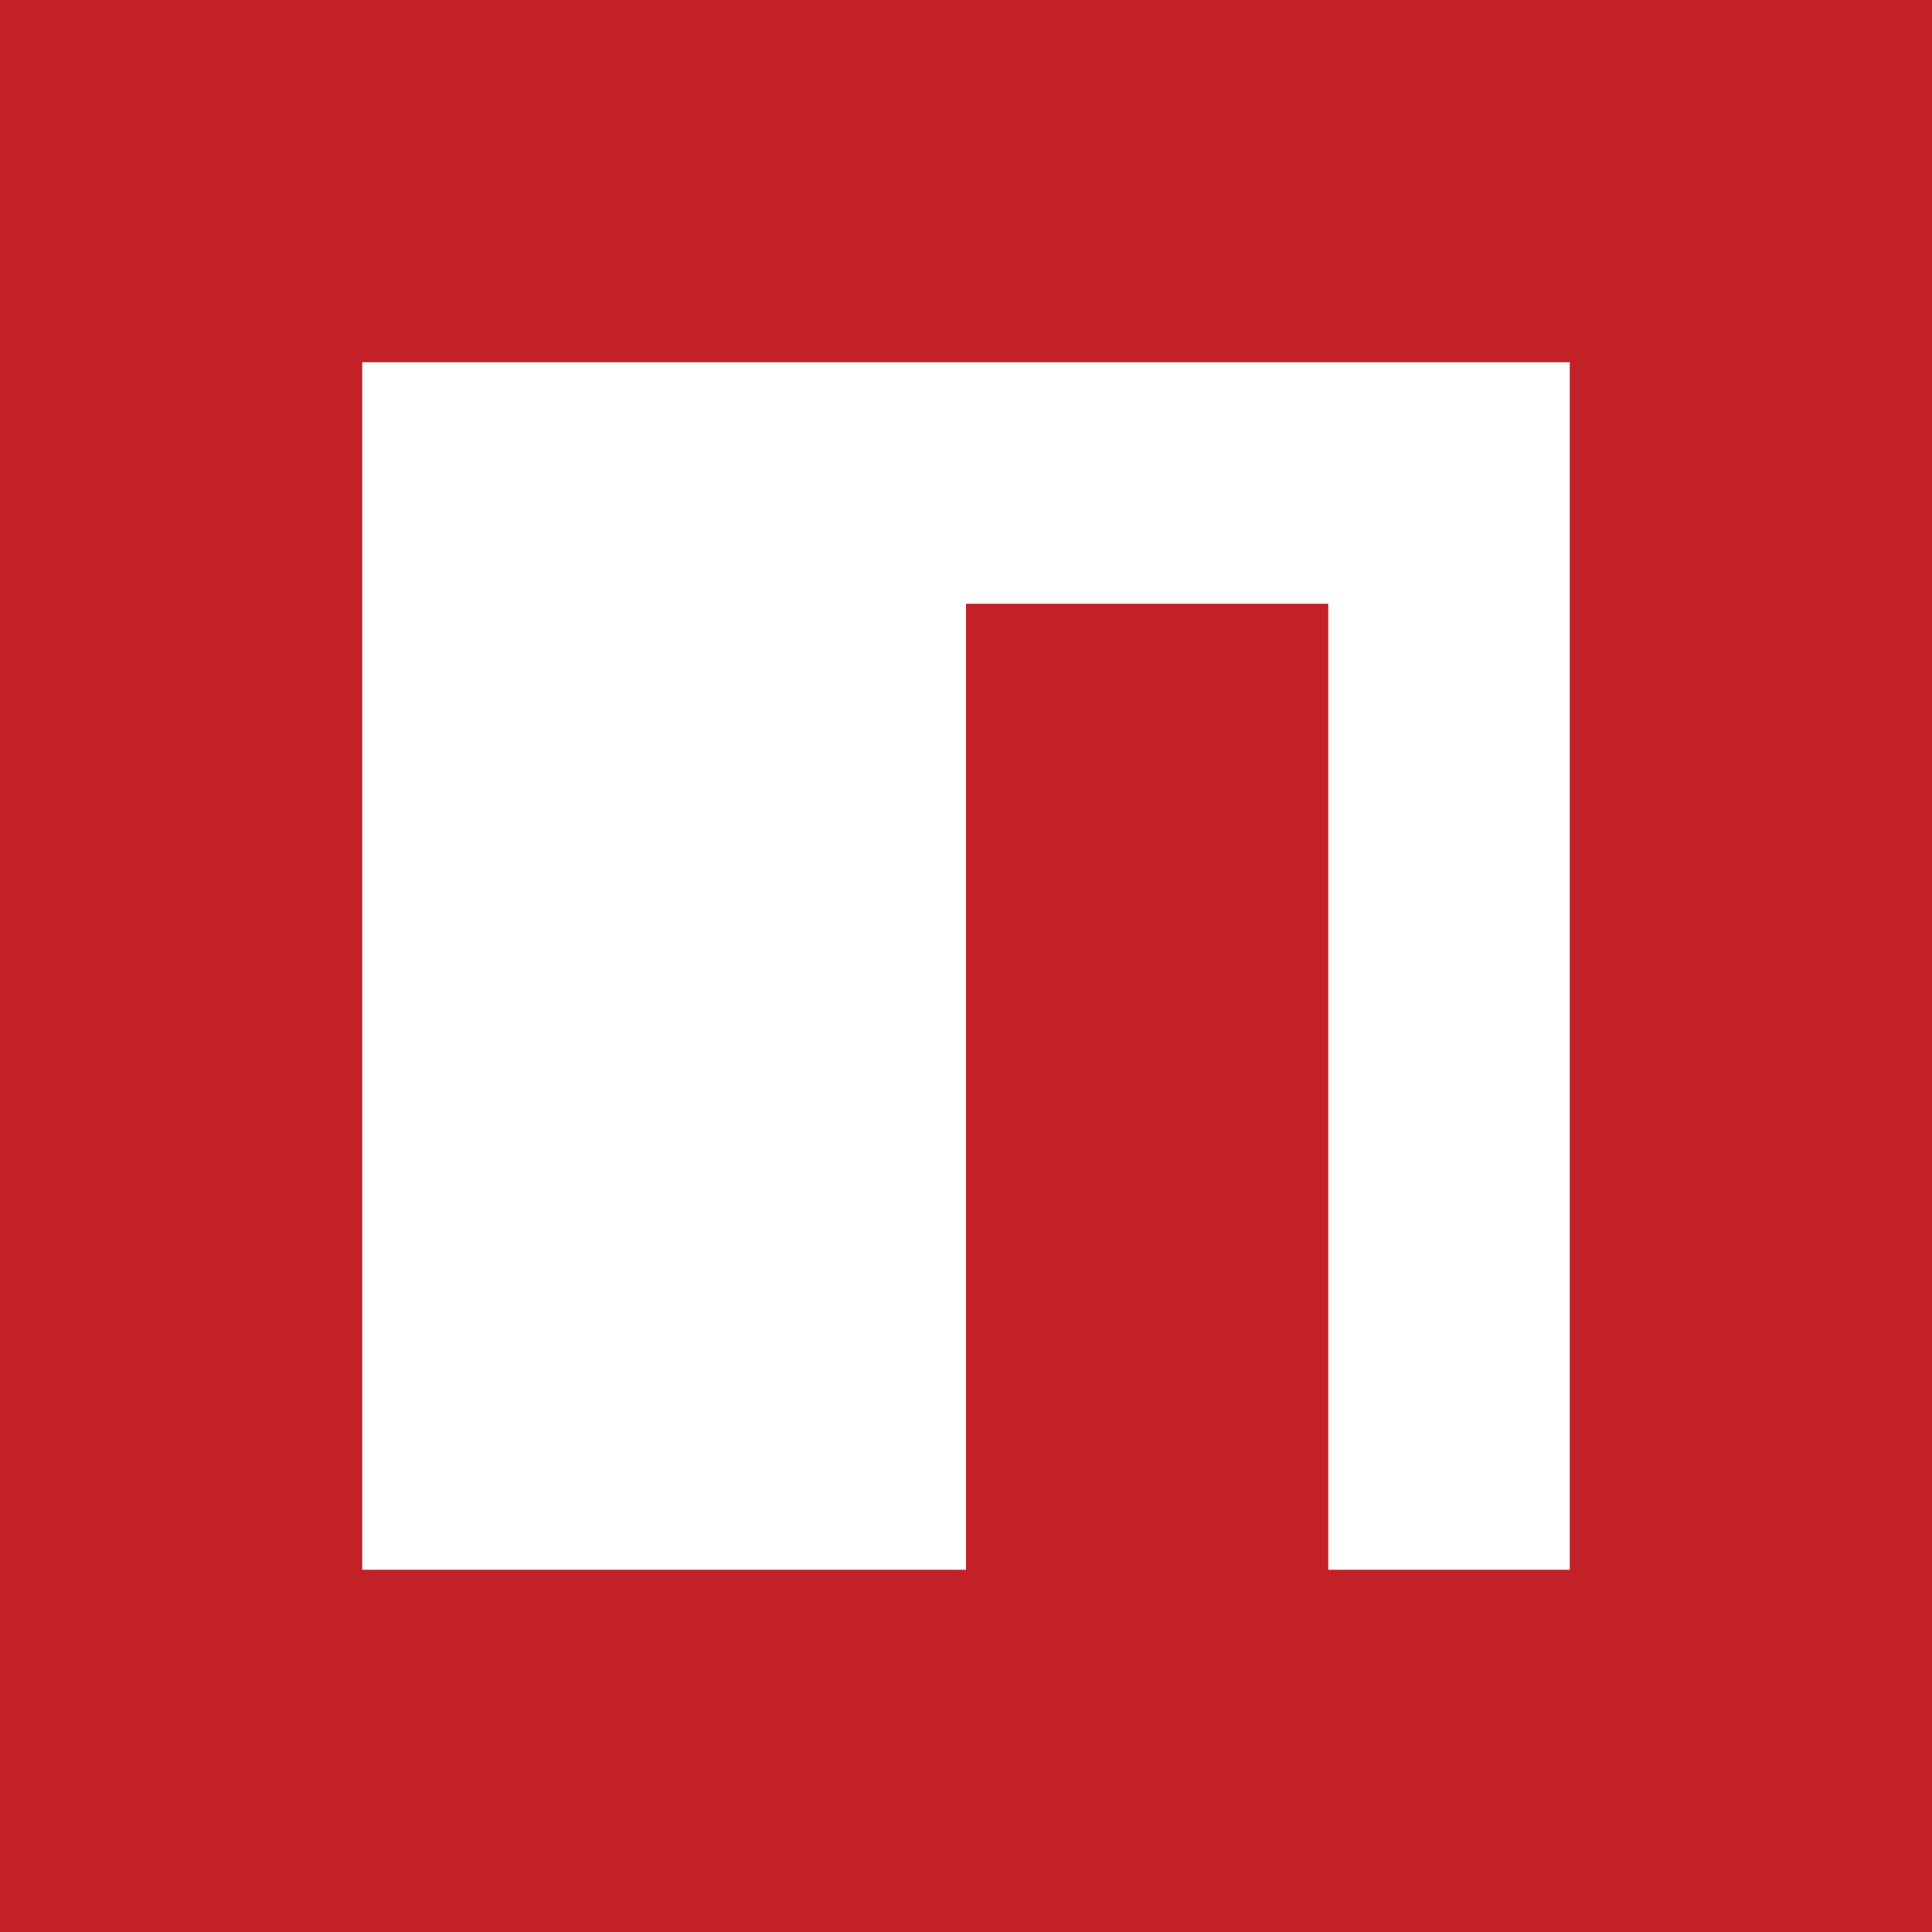
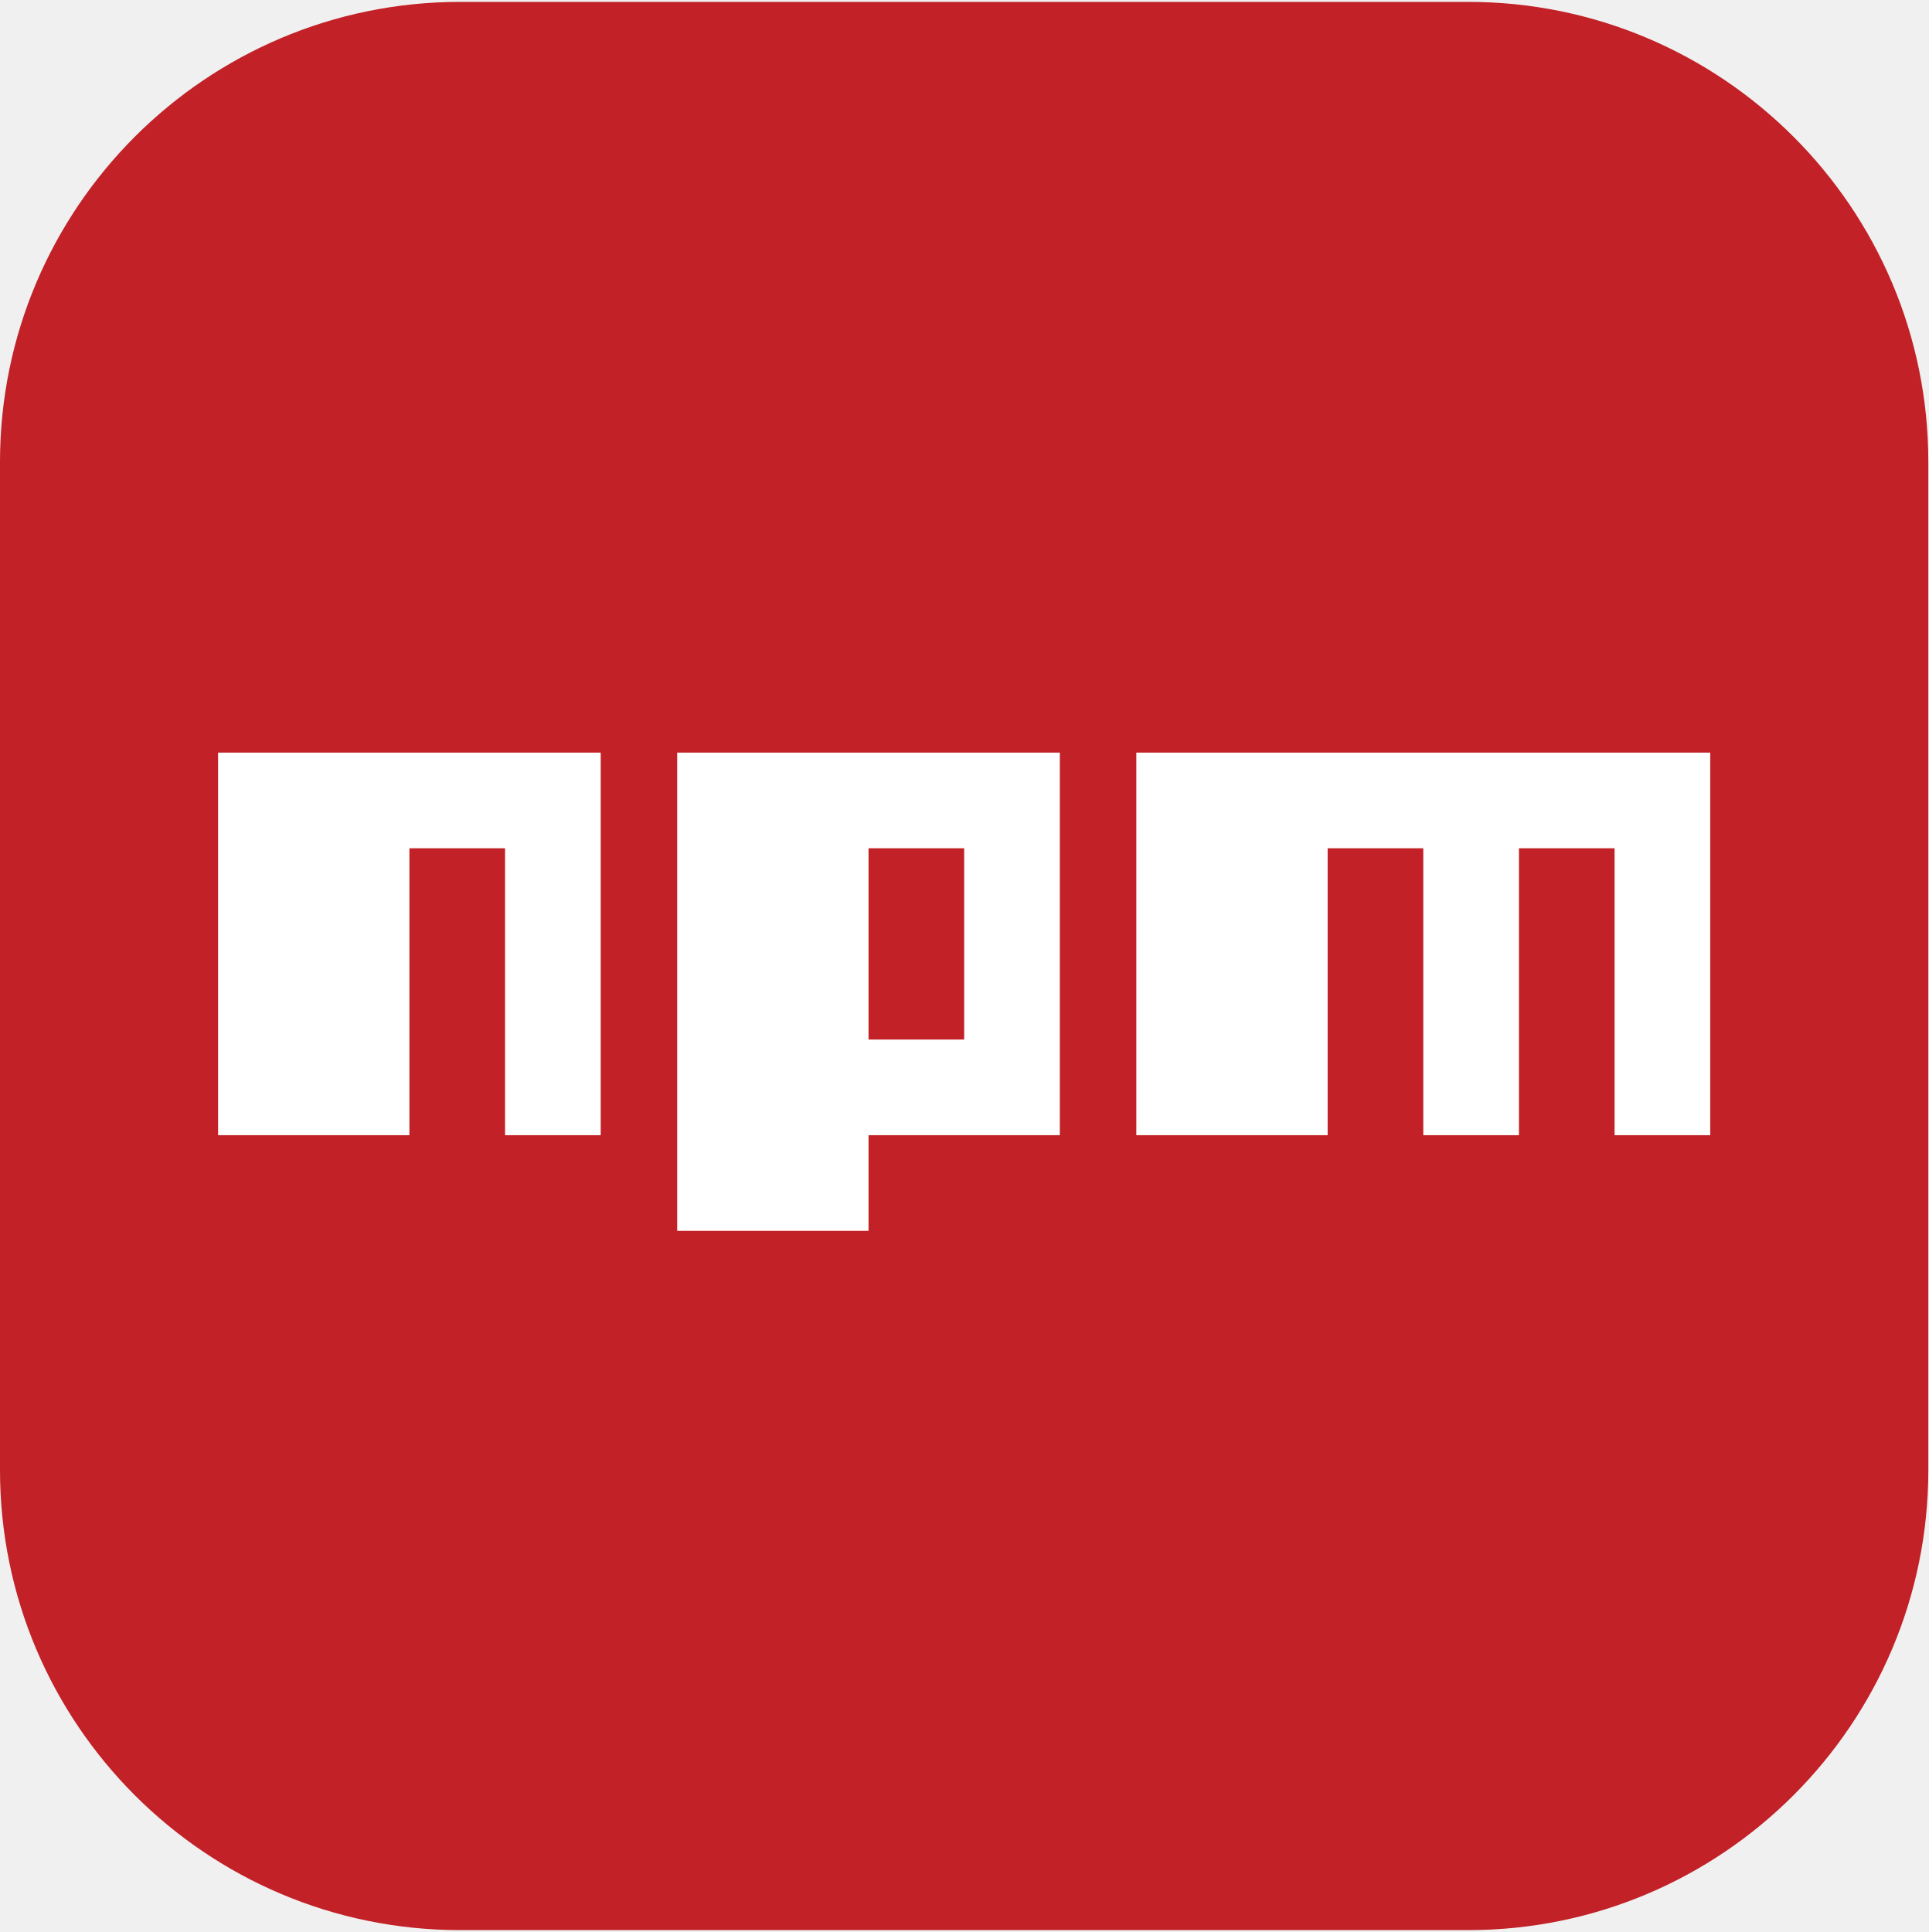
- <svg xmlns="http://www.w3.org/2000/svg" xml:space="preserve" style="fill-rule:evenodd;clip-rule:evenodd;stroke-linejoin:round;stroke-miterlimit:2" viewBox="0 0 256 256">
-   <path d="M0 256V0h256v256z" style="fill:#c12127;fill-rule:nonzero" />
-   <path d="M48 48h160v160h-32V80h-48v128H48z" style="fill:#fff;fill-rule:nonzero" />
+ <svg xmlns="http://www.w3.org/2000/svg" xml:space="preserve" style="fill-rule:evenodd;clip-rule:evenodd;stroke-linejoin:round;stroke-miterlimit:2" viewBox="0 0 512 513">
+   <path d="M581 191.18C581 123.747 526.253 69 458.82 69H191.18C123.747 69 69 123.747 69 191.18v267.64C69 526.253 123.747 581 191.18 581h267.64C526.253 581 581 526.253 581 458.82z" style="fill:#c12127" transform="translate(-69 -68.5)" />
+   <path d="M240 250h100v-50h100V0H240zM340 50h50v100h-50zM480 0v200h100V50h50v150h50V50h50v150h50V0zM0 200h100V50h50v150h50V0H0z" style="fill:#fff;fill-rule:nonzero" transform="translate(57.907 199.84)scale(.50793)" />
</svg>
